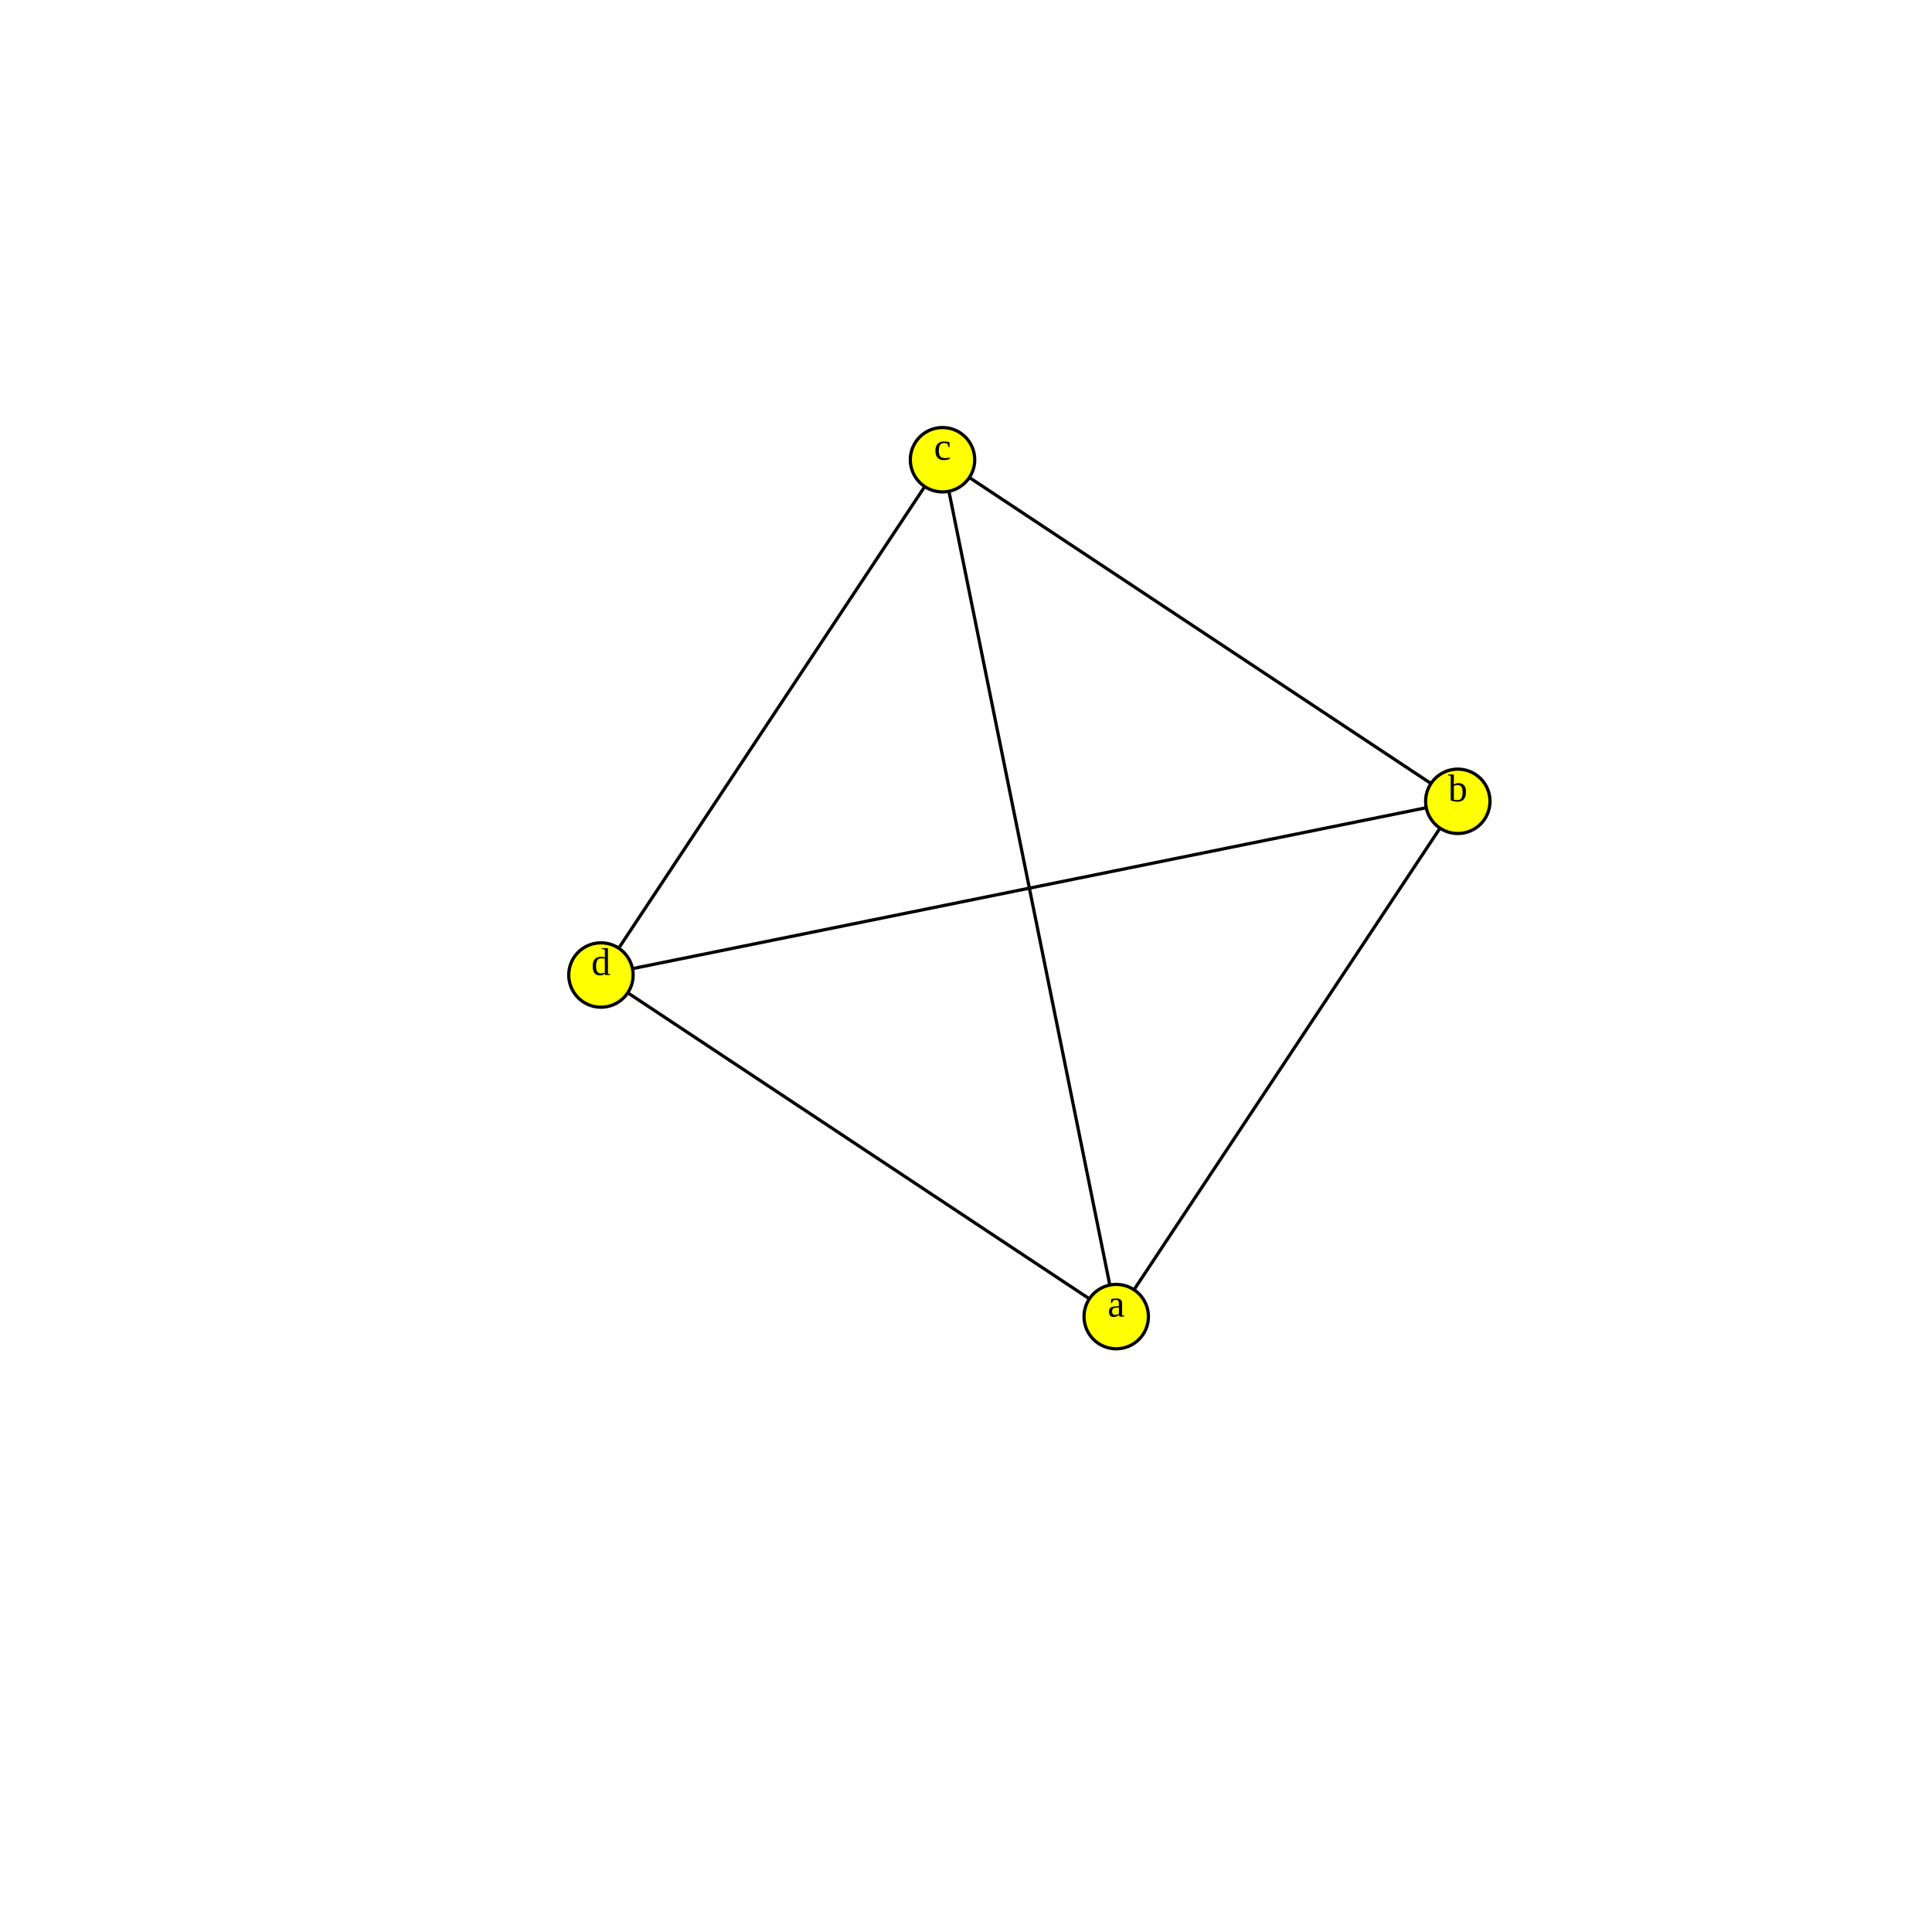
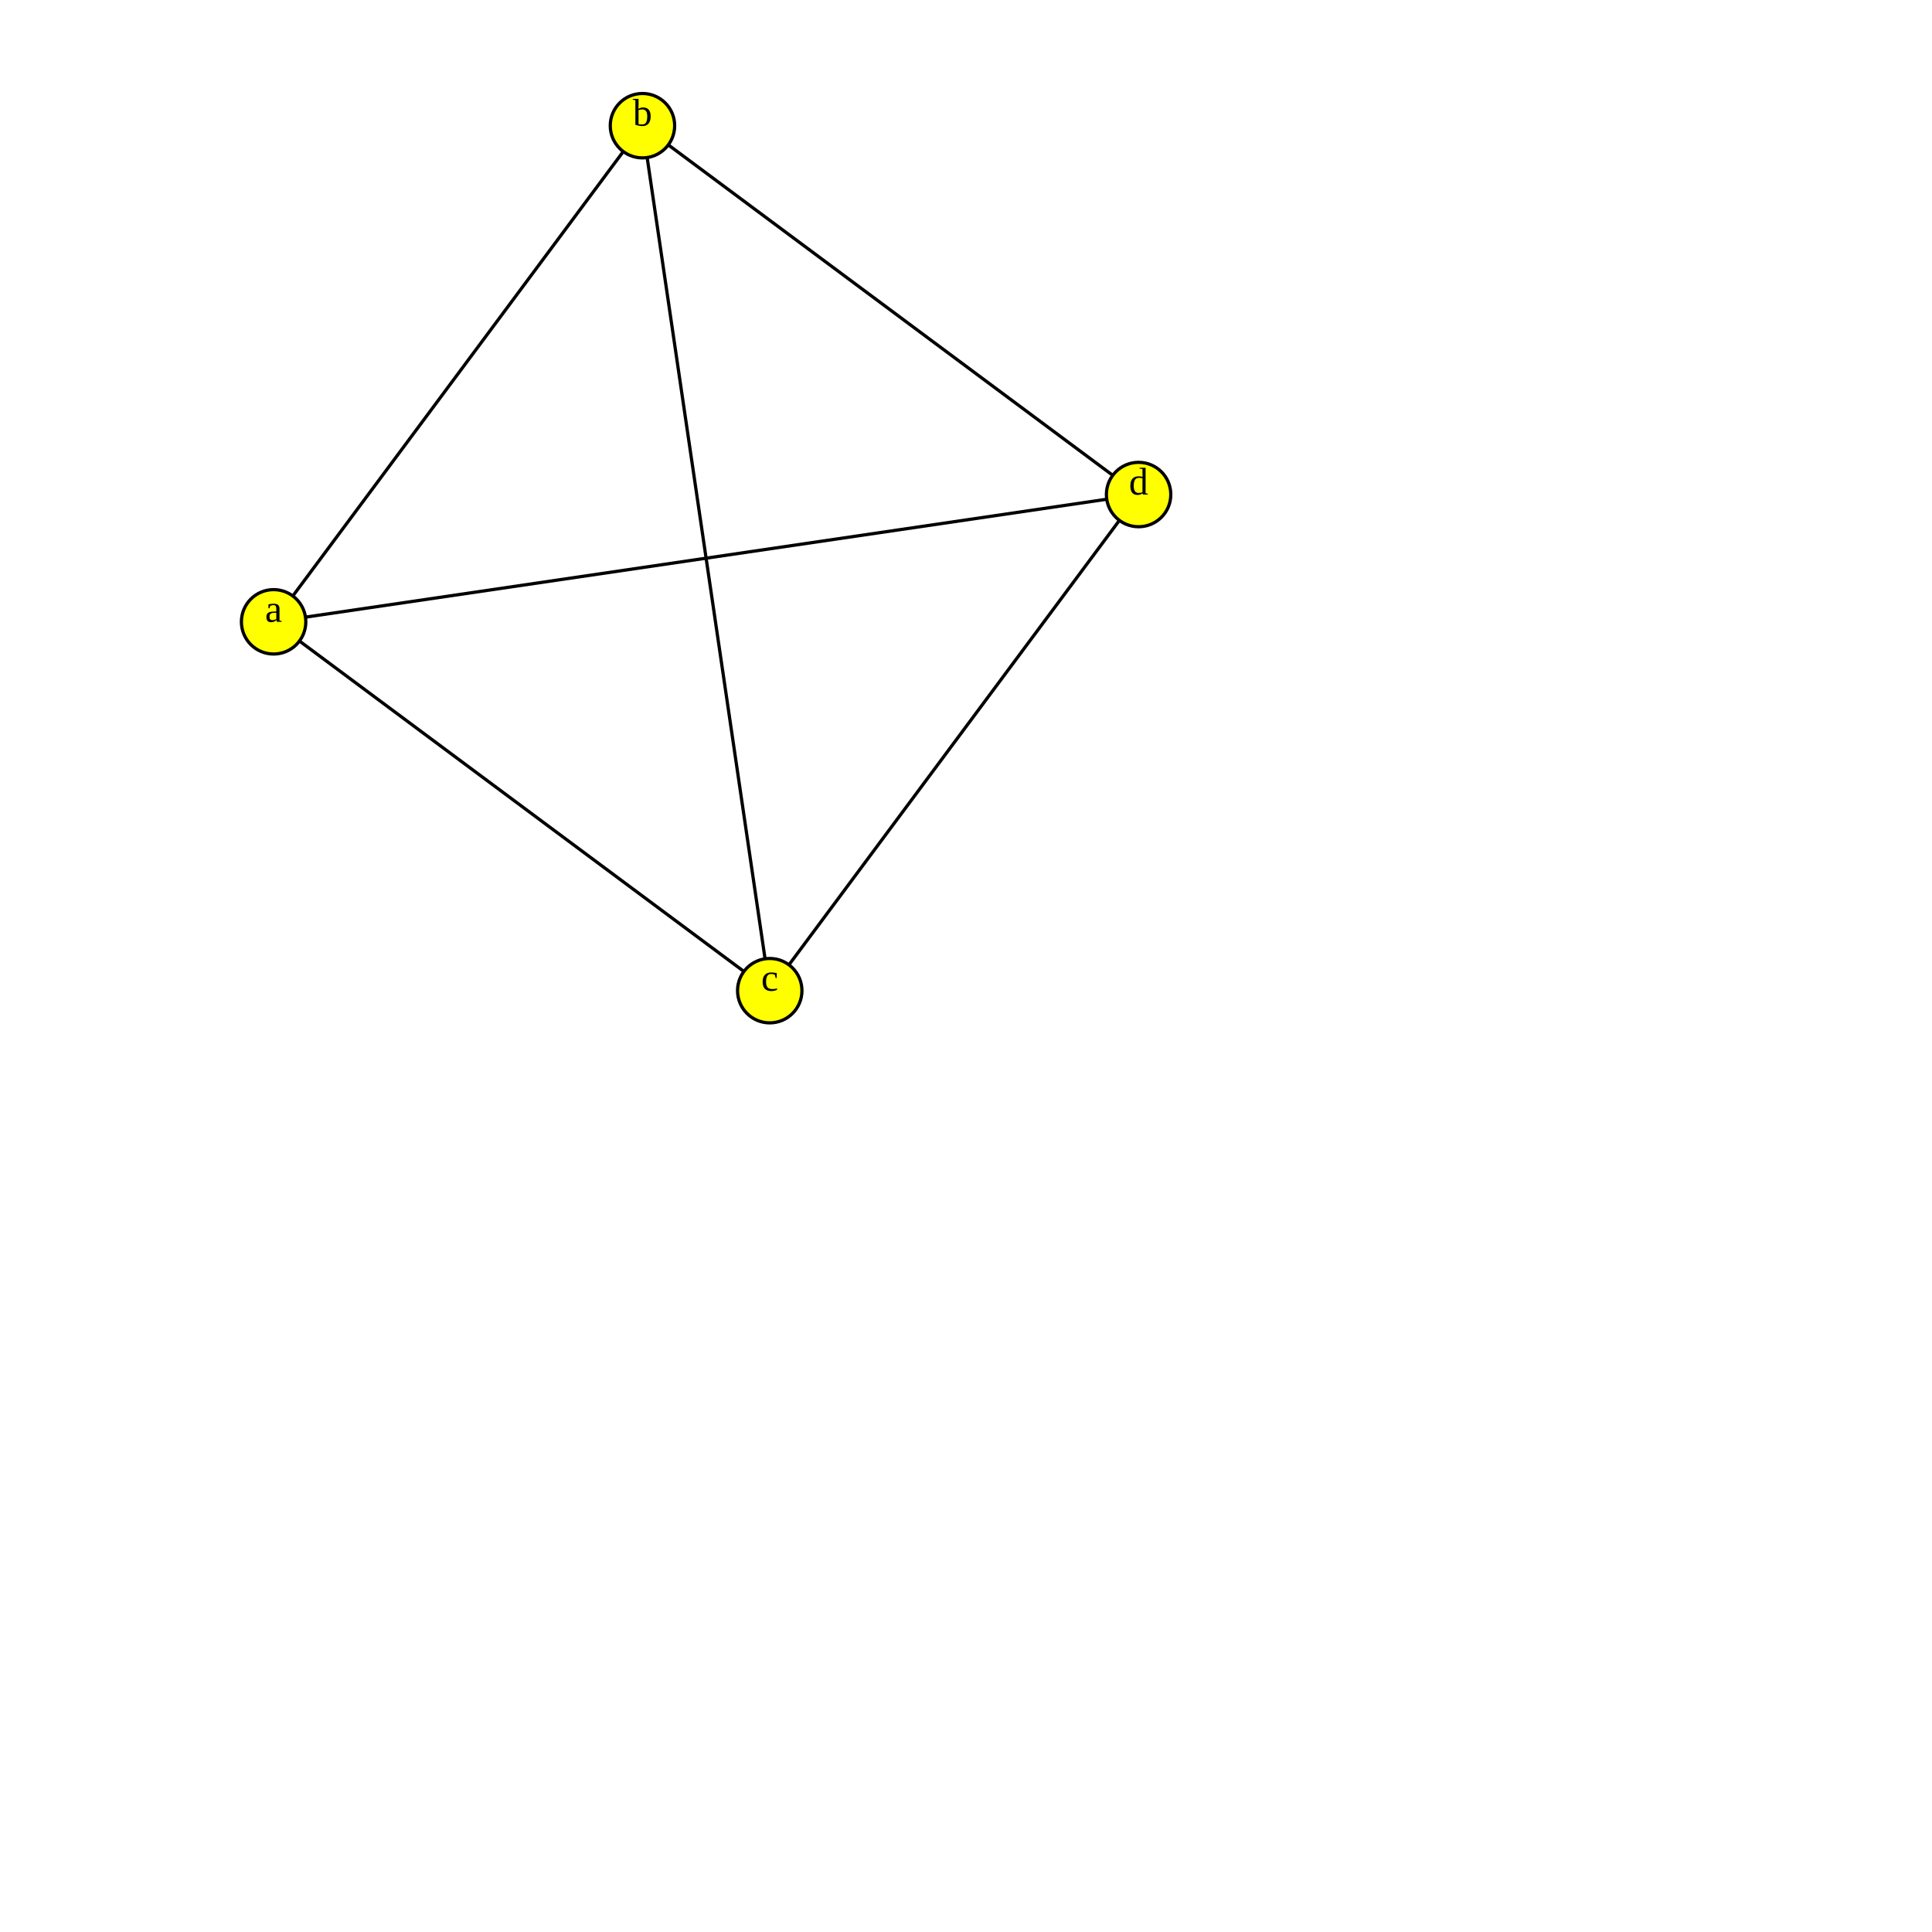
<svg xmlns="http://www.w3.org/2000/svg" version="1.1" width="600.0" height="600.0">
-   <line x1="346.653" y1="408.882" x2="452.734" y2="248.856" stroke="rgb(0,0,0)" stroke-width="1" />
-   <line x1="186.627" y1="302.8" x2="346.653" y2="408.882" stroke="rgb(0,0,0)" stroke-width="1" />
-   <line x1="452.734" y1="248.856" x2="292.708" y2="142.773" stroke="rgb(0,0,0)" stroke-width="1" />
-   <line x1="346.653" y1="408.882" x2="292.708" y2="142.773" stroke="rgb(0,0,0)" stroke-width="1" />
-   <line x1="292.708" y1="142.773" x2="186.627" y2="302.8" stroke="rgb(0,0,0)" stroke-width="1" />
-   <line x1="452.734" y1="248.856" x2="186.627" y2="302.8" stroke="rgb(0,0,0)" stroke-width="1" />
-   <circle cx="346.653" cy="408.882" r="10" fill="rgb(255,255,0)" stroke="rgb(0,0,0)" stroke-width="1" />
-   <circle cx="452.734" cy="248.856" r="10" fill="rgb(255,255,0)" stroke="rgb(0,0,0)" stroke-width="1" />
-   <circle cx="292.708" cy="142.773" r="10" fill="rgb(255,255,0)" stroke="rgb(0,0,0)" stroke-width="1" />
-   <circle cx="186.627" cy="302.8" r="10" fill="rgb(255,255,0)" stroke="rgb(0,0,0)" stroke-width="1" />
-   <text text-anchor="middle" alignment-baseline="middle" x="346.653" y="408.882" fill="rgb(0,0,0)" font-size="12">a</text>
-   <text text-anchor="middle" alignment-baseline="middle" x="452.734" y="248.856" fill="rgb(0,0,0)" font-size="12">b</text>
-   <text text-anchor="middle" alignment-baseline="middle" x="292.708" y="142.773" fill="rgb(0,0,0)" font-size="12">c</text>
-   <text text-anchor="middle" alignment-baseline="middle" x="186.627" y="302.8" fill="rgb(0,0,0)" font-size="12">d</text>
-   <text text-anchor="middle" alignment-baseline="middle" x="399.693" y="328.869" fill="rgb(0,0,0)" font-size="12" />
-   <text text-anchor="middle" alignment-baseline="middle" x="266.64" y="355.841" fill="rgb(0,0,0)" font-size="12" />
-   <text text-anchor="middle" alignment-baseline="middle" x="372.721" y="195.814" fill="rgb(0,0,0)" font-size="12" />
-   <text text-anchor="middle" alignment-baseline="middle" x="319.68" y="275.828" fill="rgb(0,0,0)" font-size="12" />
-   <text text-anchor="middle" alignment-baseline="middle" x="239.667" y="222.787" fill="rgb(0,0,0)" font-size="12" />
-   <text text-anchor="middle" alignment-baseline="middle" x="319.68" y="275.828" fill="rgb(0,0,0)" font-size="12" />Sorry, your browser does not support inline SVG.</svg>
+   <line x1="199.523" y1="39.034" x2="239.052" y2="307.662" stroke="rgb(0,0,0)" stroke-width="1" />
+   <line x1="239.052" y1="307.662" x2="353.602" y2="153.584" stroke="rgb(0,0,0)" stroke-width="1" />
+   <line x1="84.973" y1="193.112" x2="239.052" y2="307.662" stroke="rgb(0,0,0)" stroke-width="1" />
+   <line x1="84.973" y1="193.112" x2="199.523" y2="39.034" stroke="rgb(0,0,0)" stroke-width="1" />
+   <line x1="199.523" y1="39.034" x2="353.602" y2="153.584" stroke="rgb(0,0,0)" stroke-width="1" />
+   <line x1="353.602" y1="153.584" x2="84.973" y2="193.112" stroke="rgb(0,0,0)" stroke-width="1" />
+   <circle cx="84.973" cy="193.112" r="10" fill="rgb(255,255,0)" stroke="rgb(0,0,0)" stroke-width="1" />
+   <circle cx="199.523" cy="39.034" r="10" fill="rgb(255,255,0)" stroke="rgb(0,0,0)" stroke-width="1" />
+   <circle cx="239.052" cy="307.662" r="10" fill="rgb(255,255,0)" stroke="rgb(0,0,0)" stroke-width="1" />
+   <circle cx="353.602" cy="153.584" r="10" fill="rgb(255,255,0)" stroke="rgb(0,0,0)" stroke-width="1" />
+   <text text-anchor="middle" alignment-baseline="middle" x="84.973" y="193.112" fill="rgb(0,0,0)" font-size="12">a</text>
+   <text text-anchor="middle" alignment-baseline="middle" x="199.523" y="39.034" fill="rgb(0,0,0)" font-size="12">b</text>
+   <text text-anchor="middle" alignment-baseline="middle" x="239.052" y="307.662" fill="rgb(0,0,0)" font-size="12">c</text>
+   <text text-anchor="middle" alignment-baseline="middle" x="353.602" y="153.584" fill="rgb(0,0,0)" font-size="12">d</text>
+   <text text-anchor="middle" alignment-baseline="middle" x="219.288" y="173.348" fill="rgb(0,0,0)" font-size="12" />
+   <text text-anchor="middle" alignment-baseline="middle" x="296.327" y="230.623" fill="rgb(0,0,0)" font-size="12" />
+   <text text-anchor="middle" alignment-baseline="middle" x="162.012" y="250.387" fill="rgb(0,0,0)" font-size="12" />
+   <text text-anchor="middle" alignment-baseline="middle" x="142.248" y="116.073" fill="rgb(0,0,0)" font-size="12" />
+   <text text-anchor="middle" alignment-baseline="middle" x="276.563" y="96.309" fill="rgb(0,0,0)" font-size="12" />
+   <text text-anchor="middle" alignment-baseline="middle" x="219.288" y="173.348" fill="rgb(0,0,0)" font-size="12" />Sorry, your browser does not support inline SVG.</svg>
